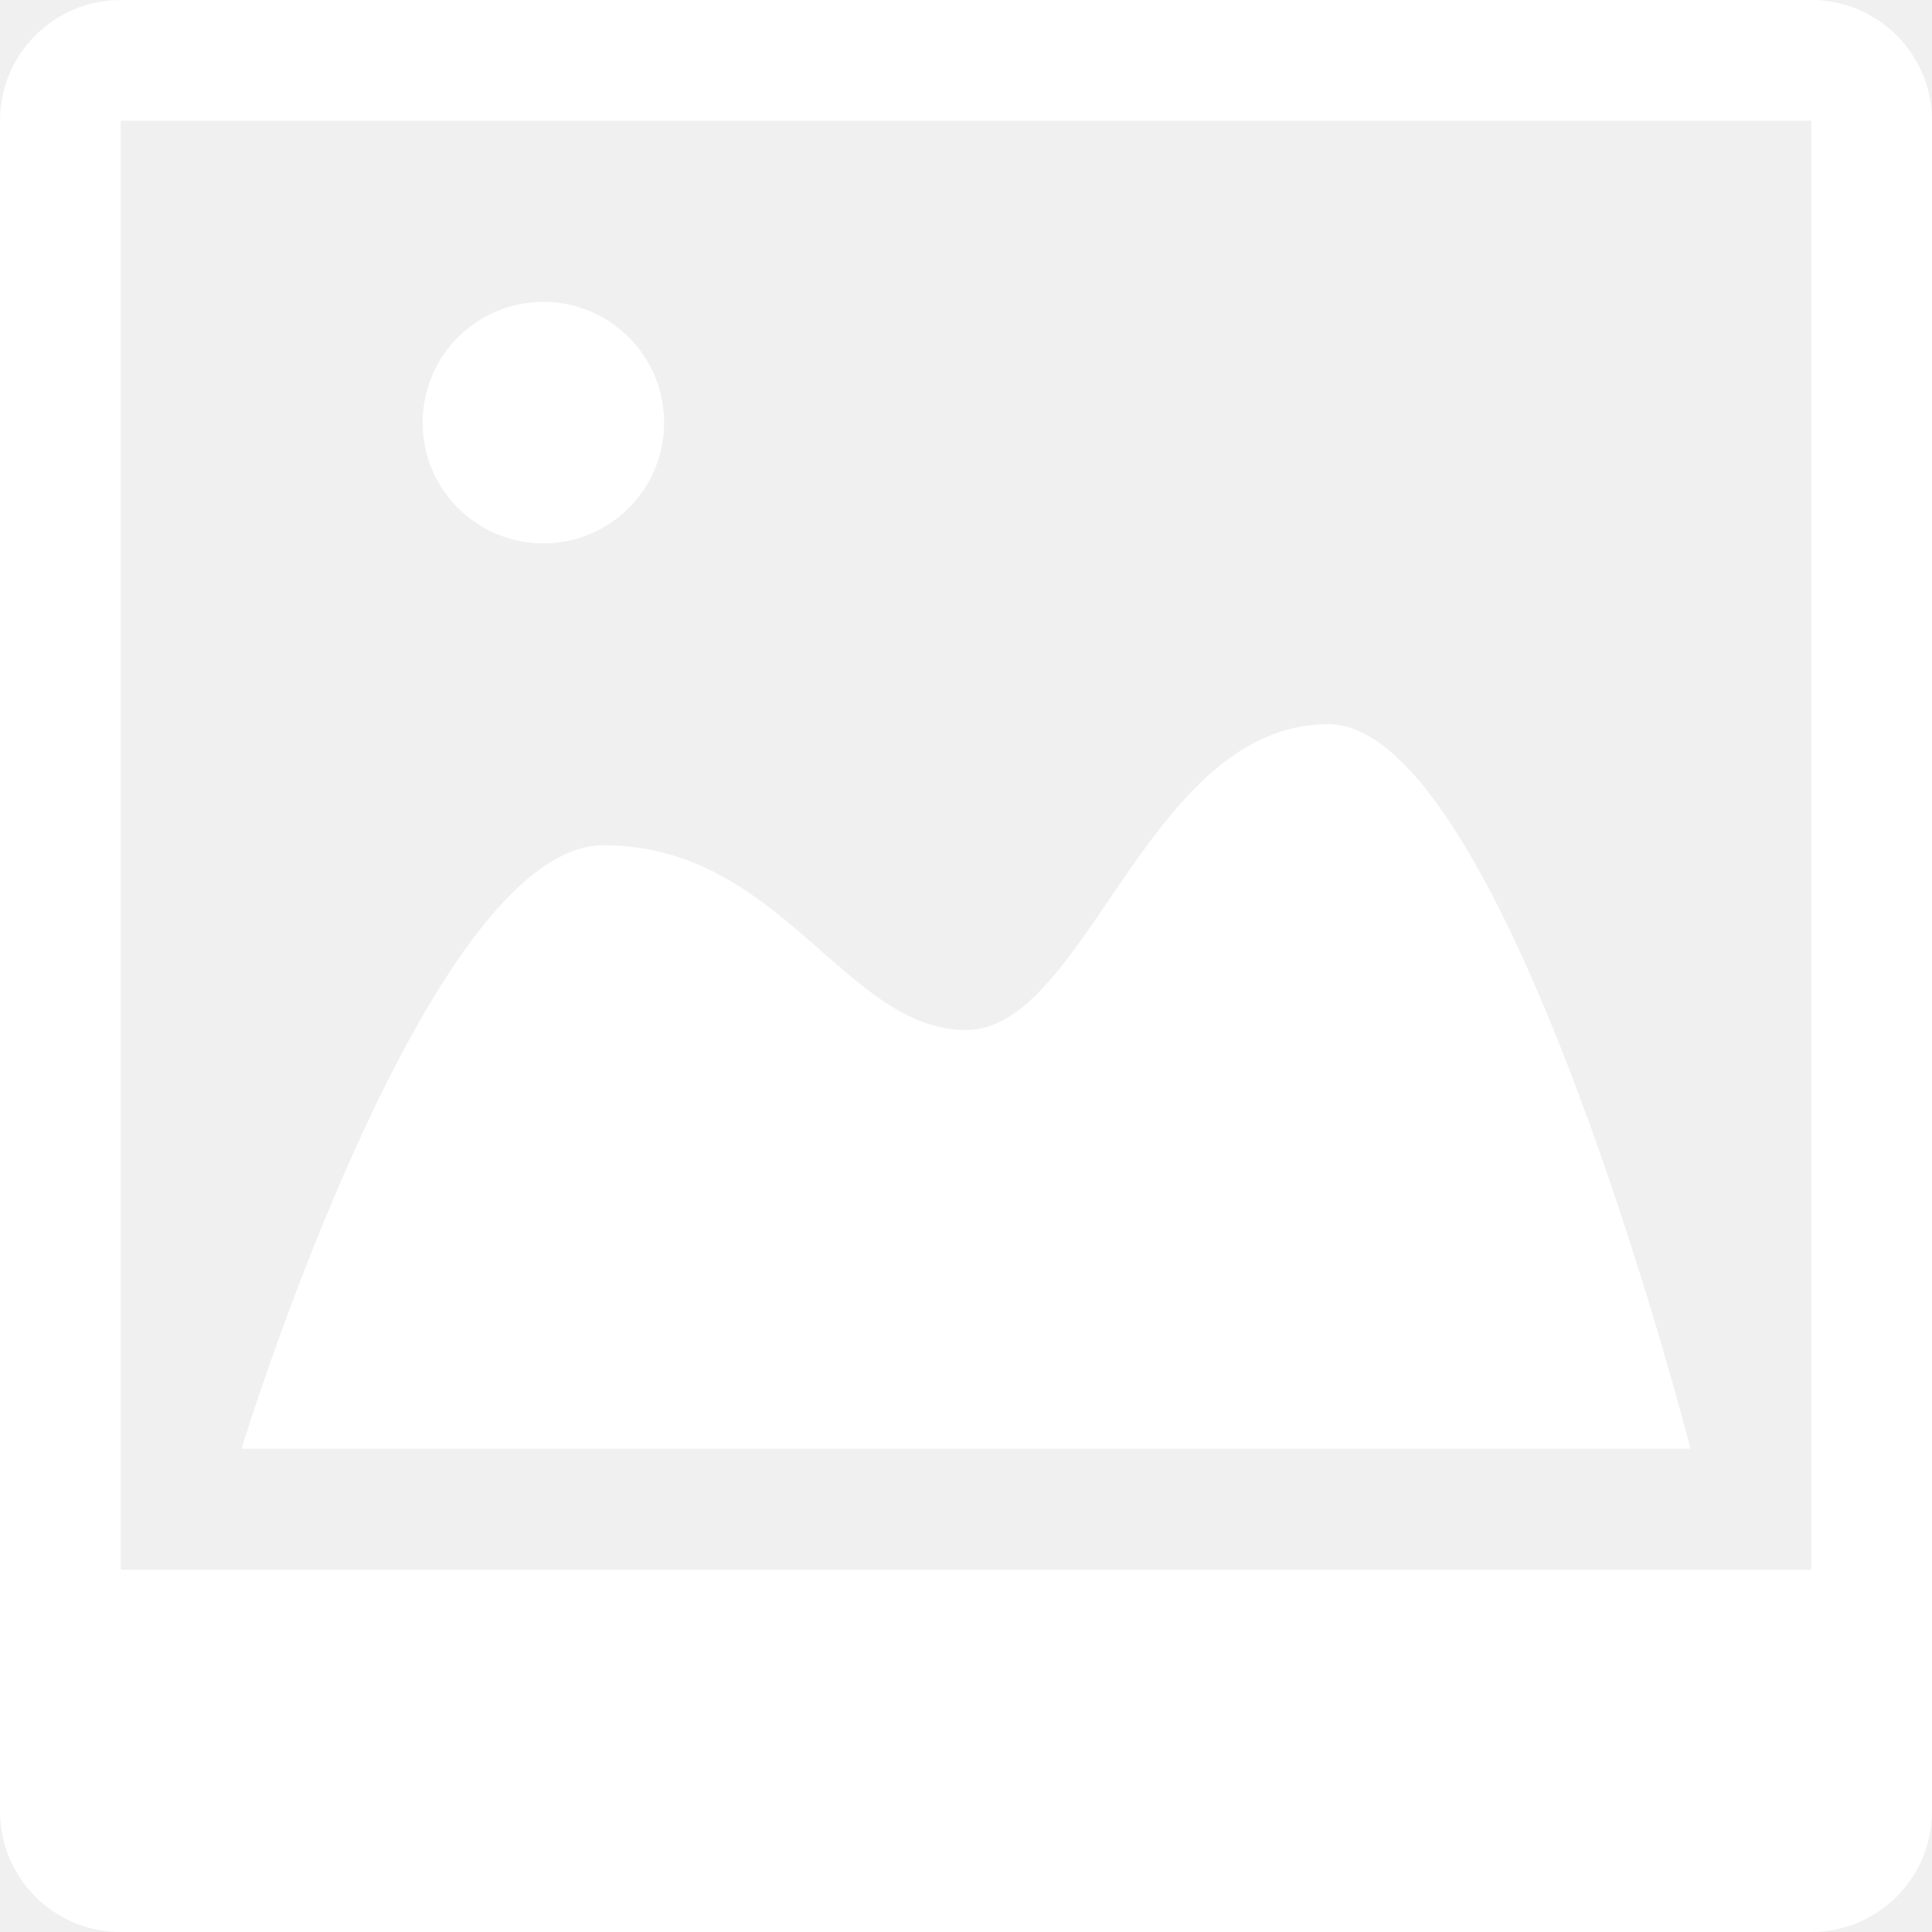
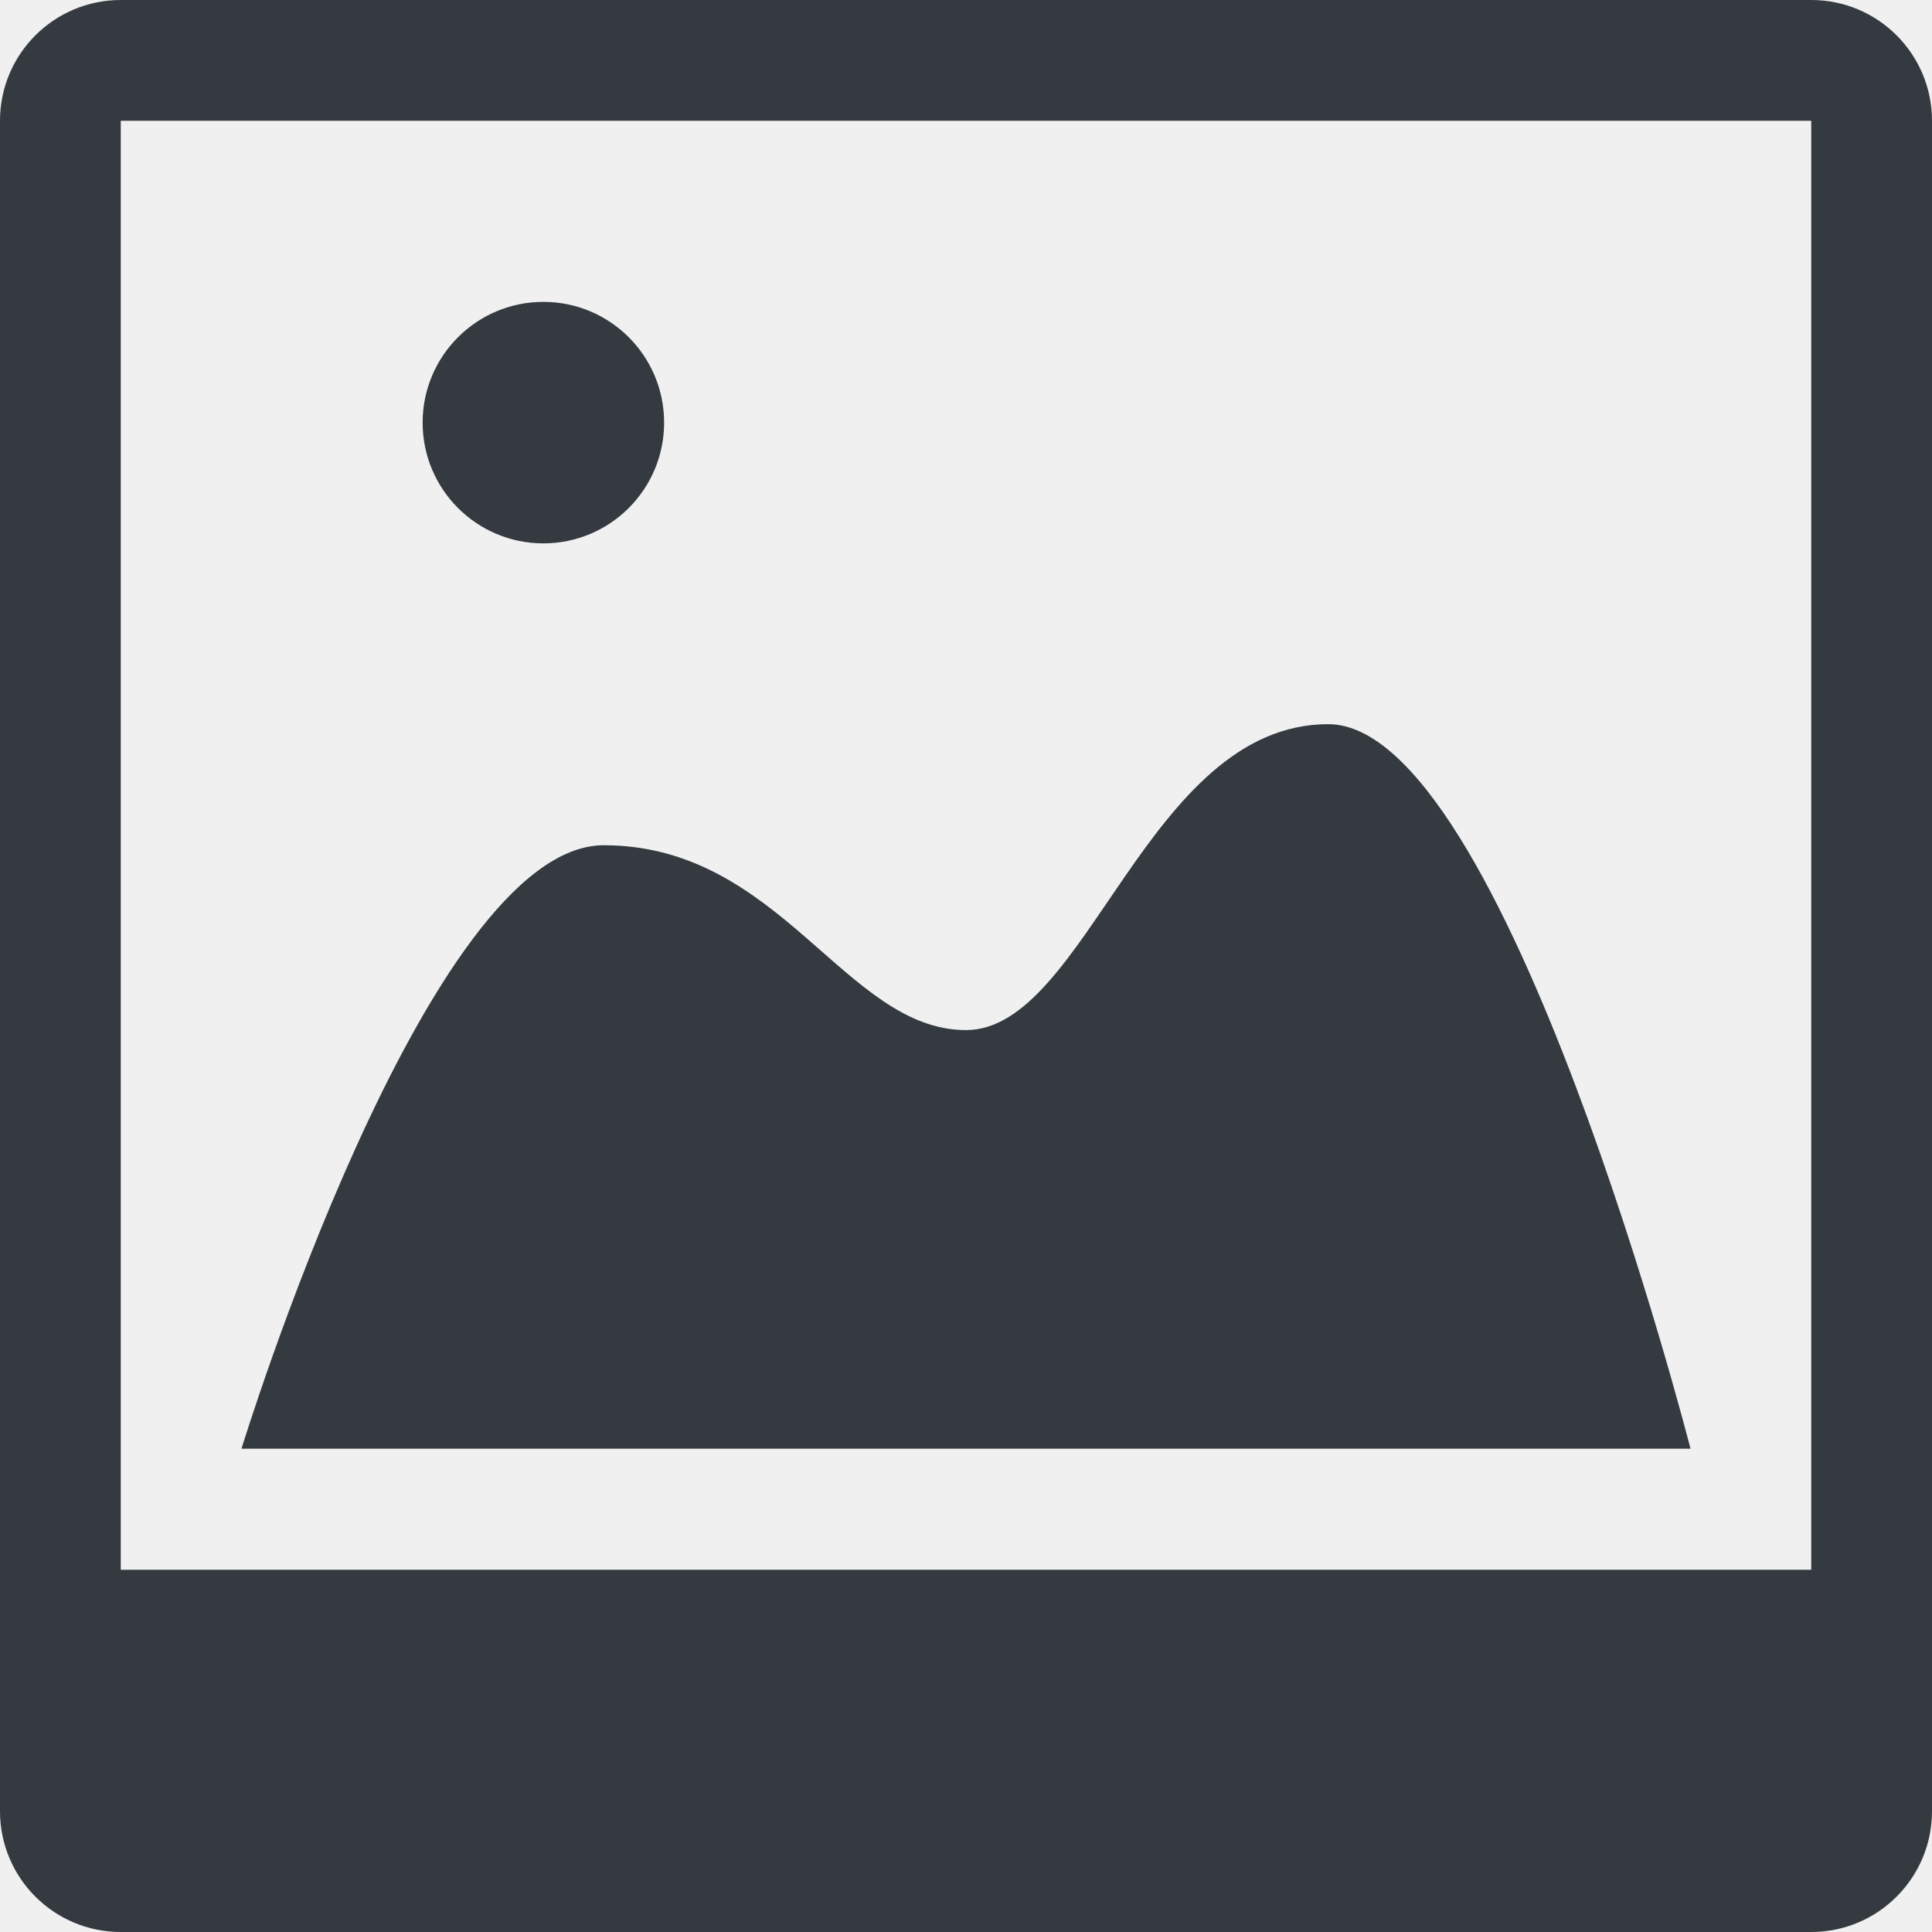
<svg xmlns="http://www.w3.org/2000/svg" width="25" height="25" viewBox="0 0 12 12">
  <defs>
    <style>
      .cls-1 {
-         fill: #fff;
+         fill: #343a40;
        fill-rule: evenodd;
      }
    </style>
  </defs>
  <path class="cls-1" d="M232.25,303h-10.5a0.75,0.75,0,0,1-.75-0.75v-10.5a0.75,0.75,0,0,1,.75-0.75h10.5a0.75,0.75,0,0,1,.75.75v10.5A0.75,0.75,0,0,1,232.25,303Zm0-11.25h-10.5v9h10.5v-9Zm-7.5,4.5c1.1,0,1.5,1.148,2.25,1.148s1.125-1.9,2.25-1.9c1.1,0,2.25,4.5,2.25,4.5h-9S223.648,296.25,224.75,296.25Zm-0.375-1.875a0.75,0.75,0,1,1,.75-0.75A0.75,0.75,0,0,1,224.375,294.375Z" transform="translate(-221 -291)" />
</svg>
